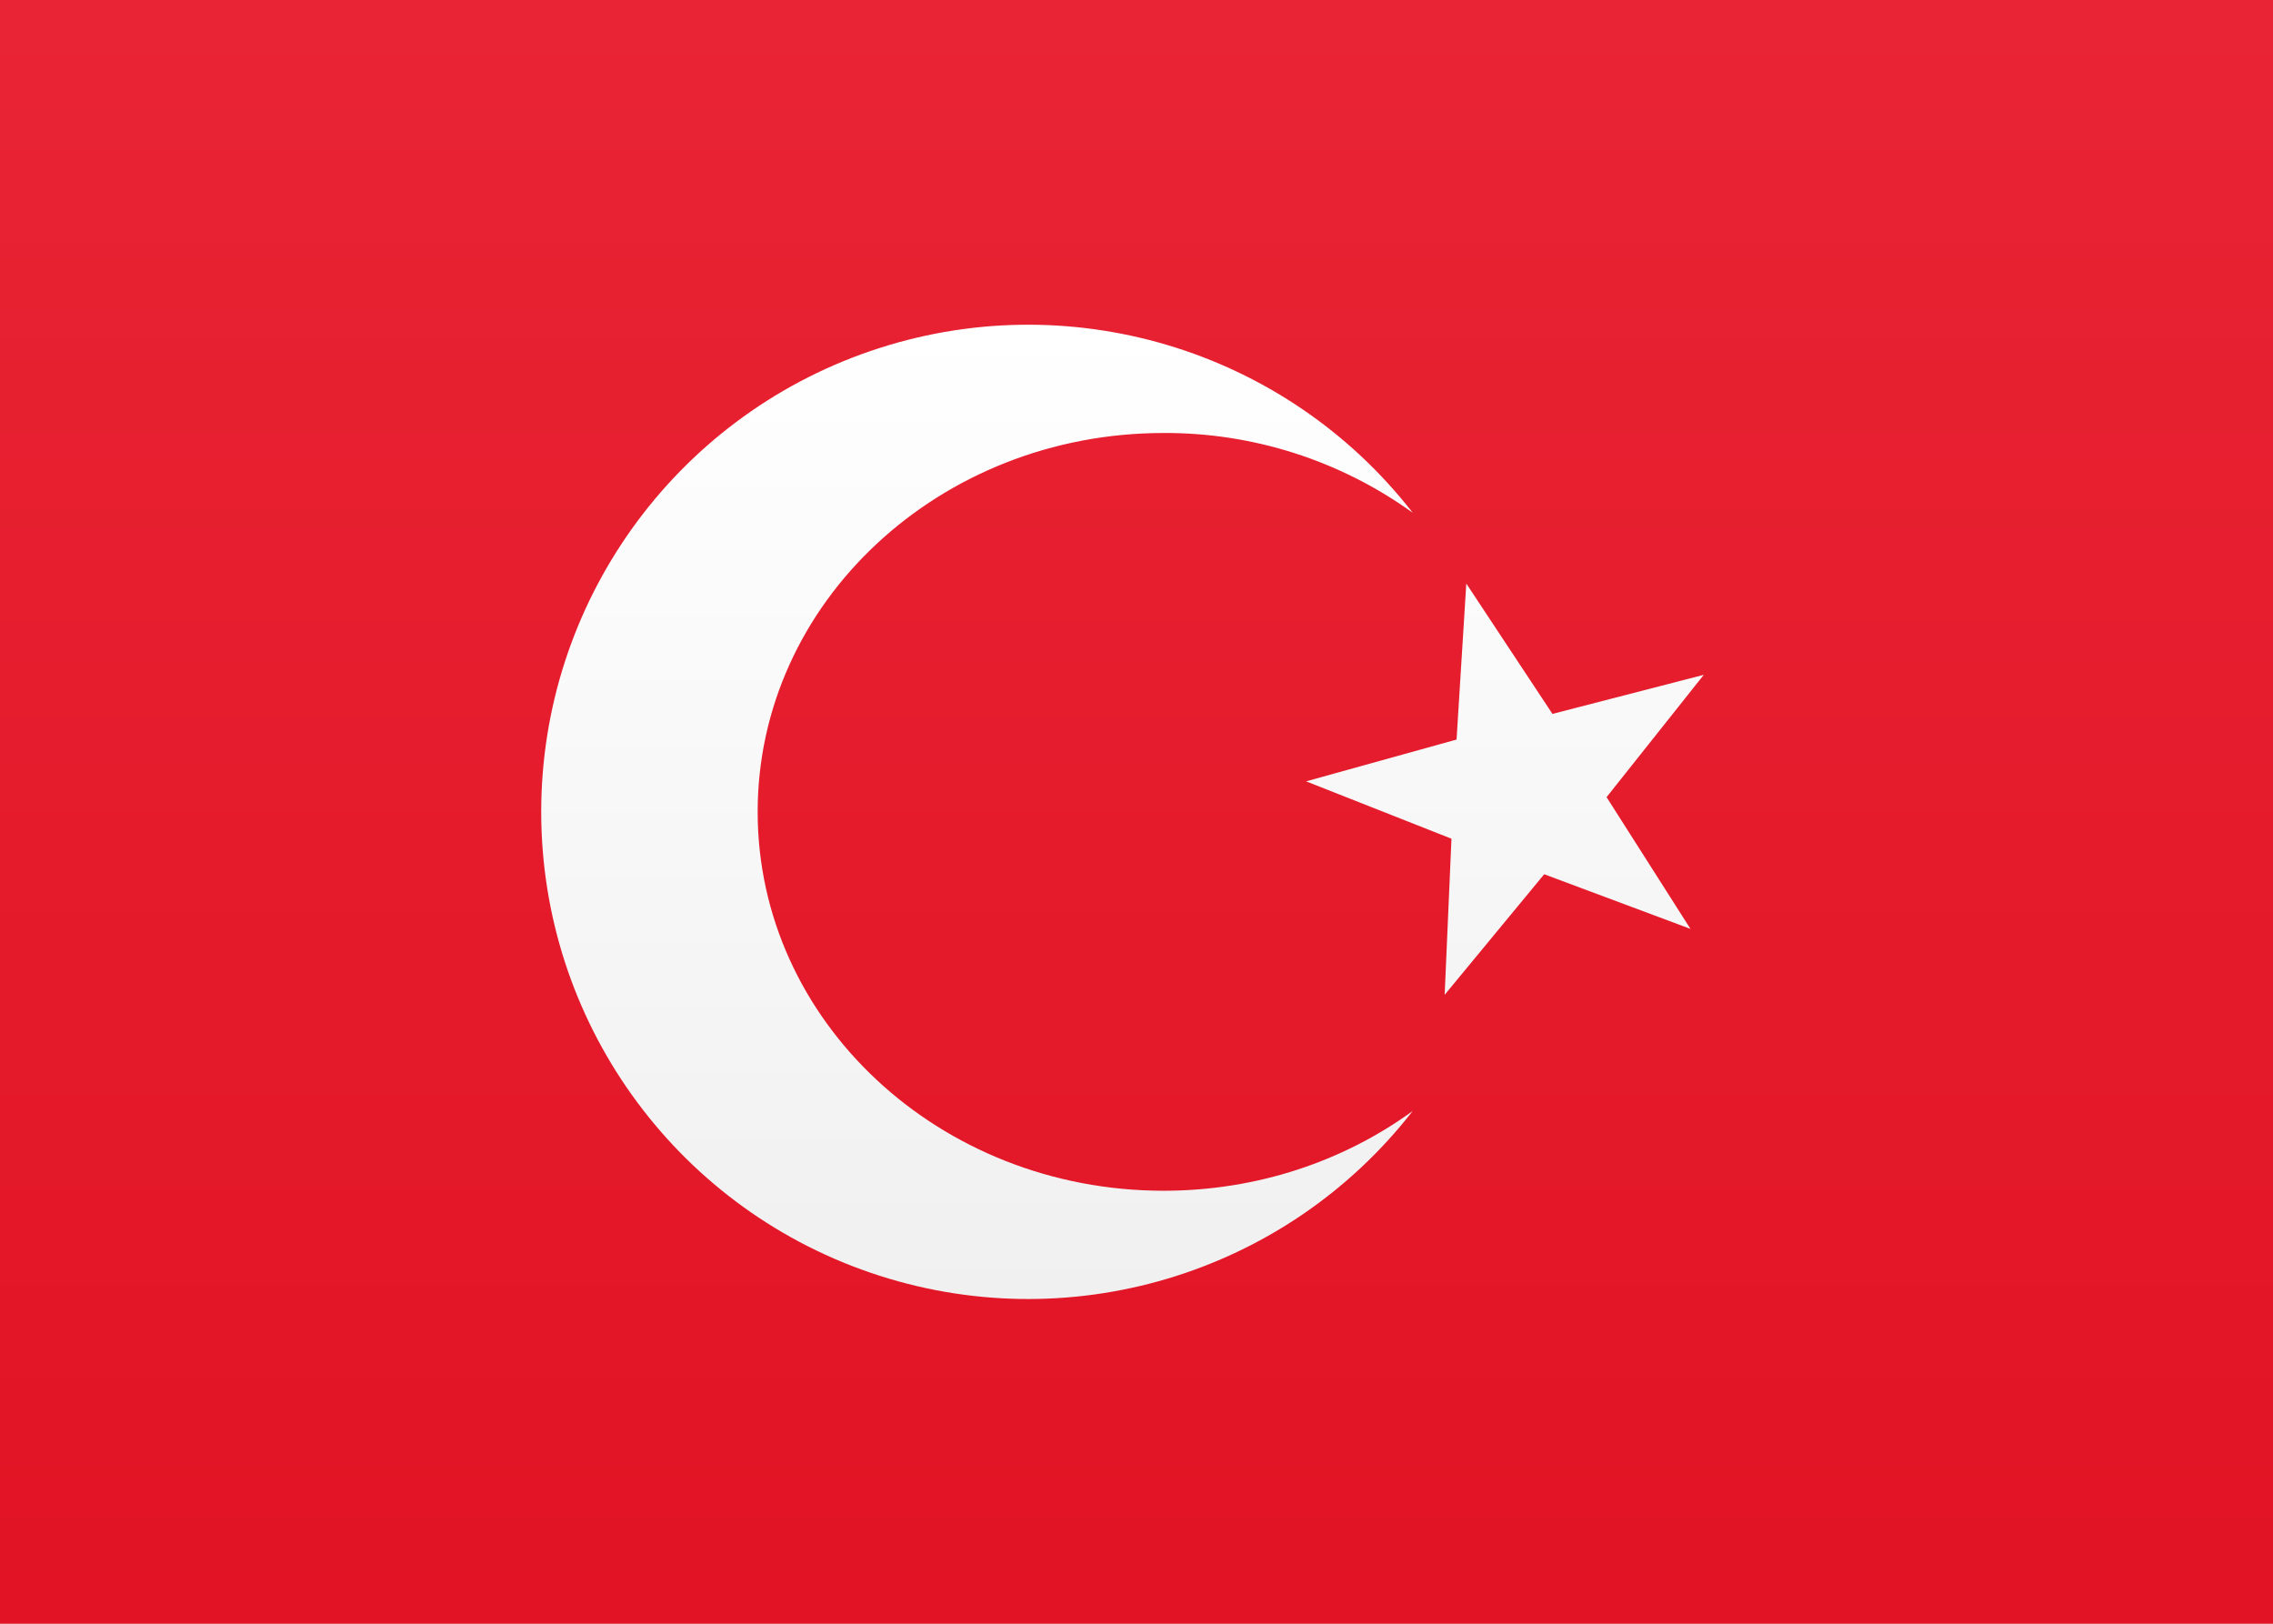
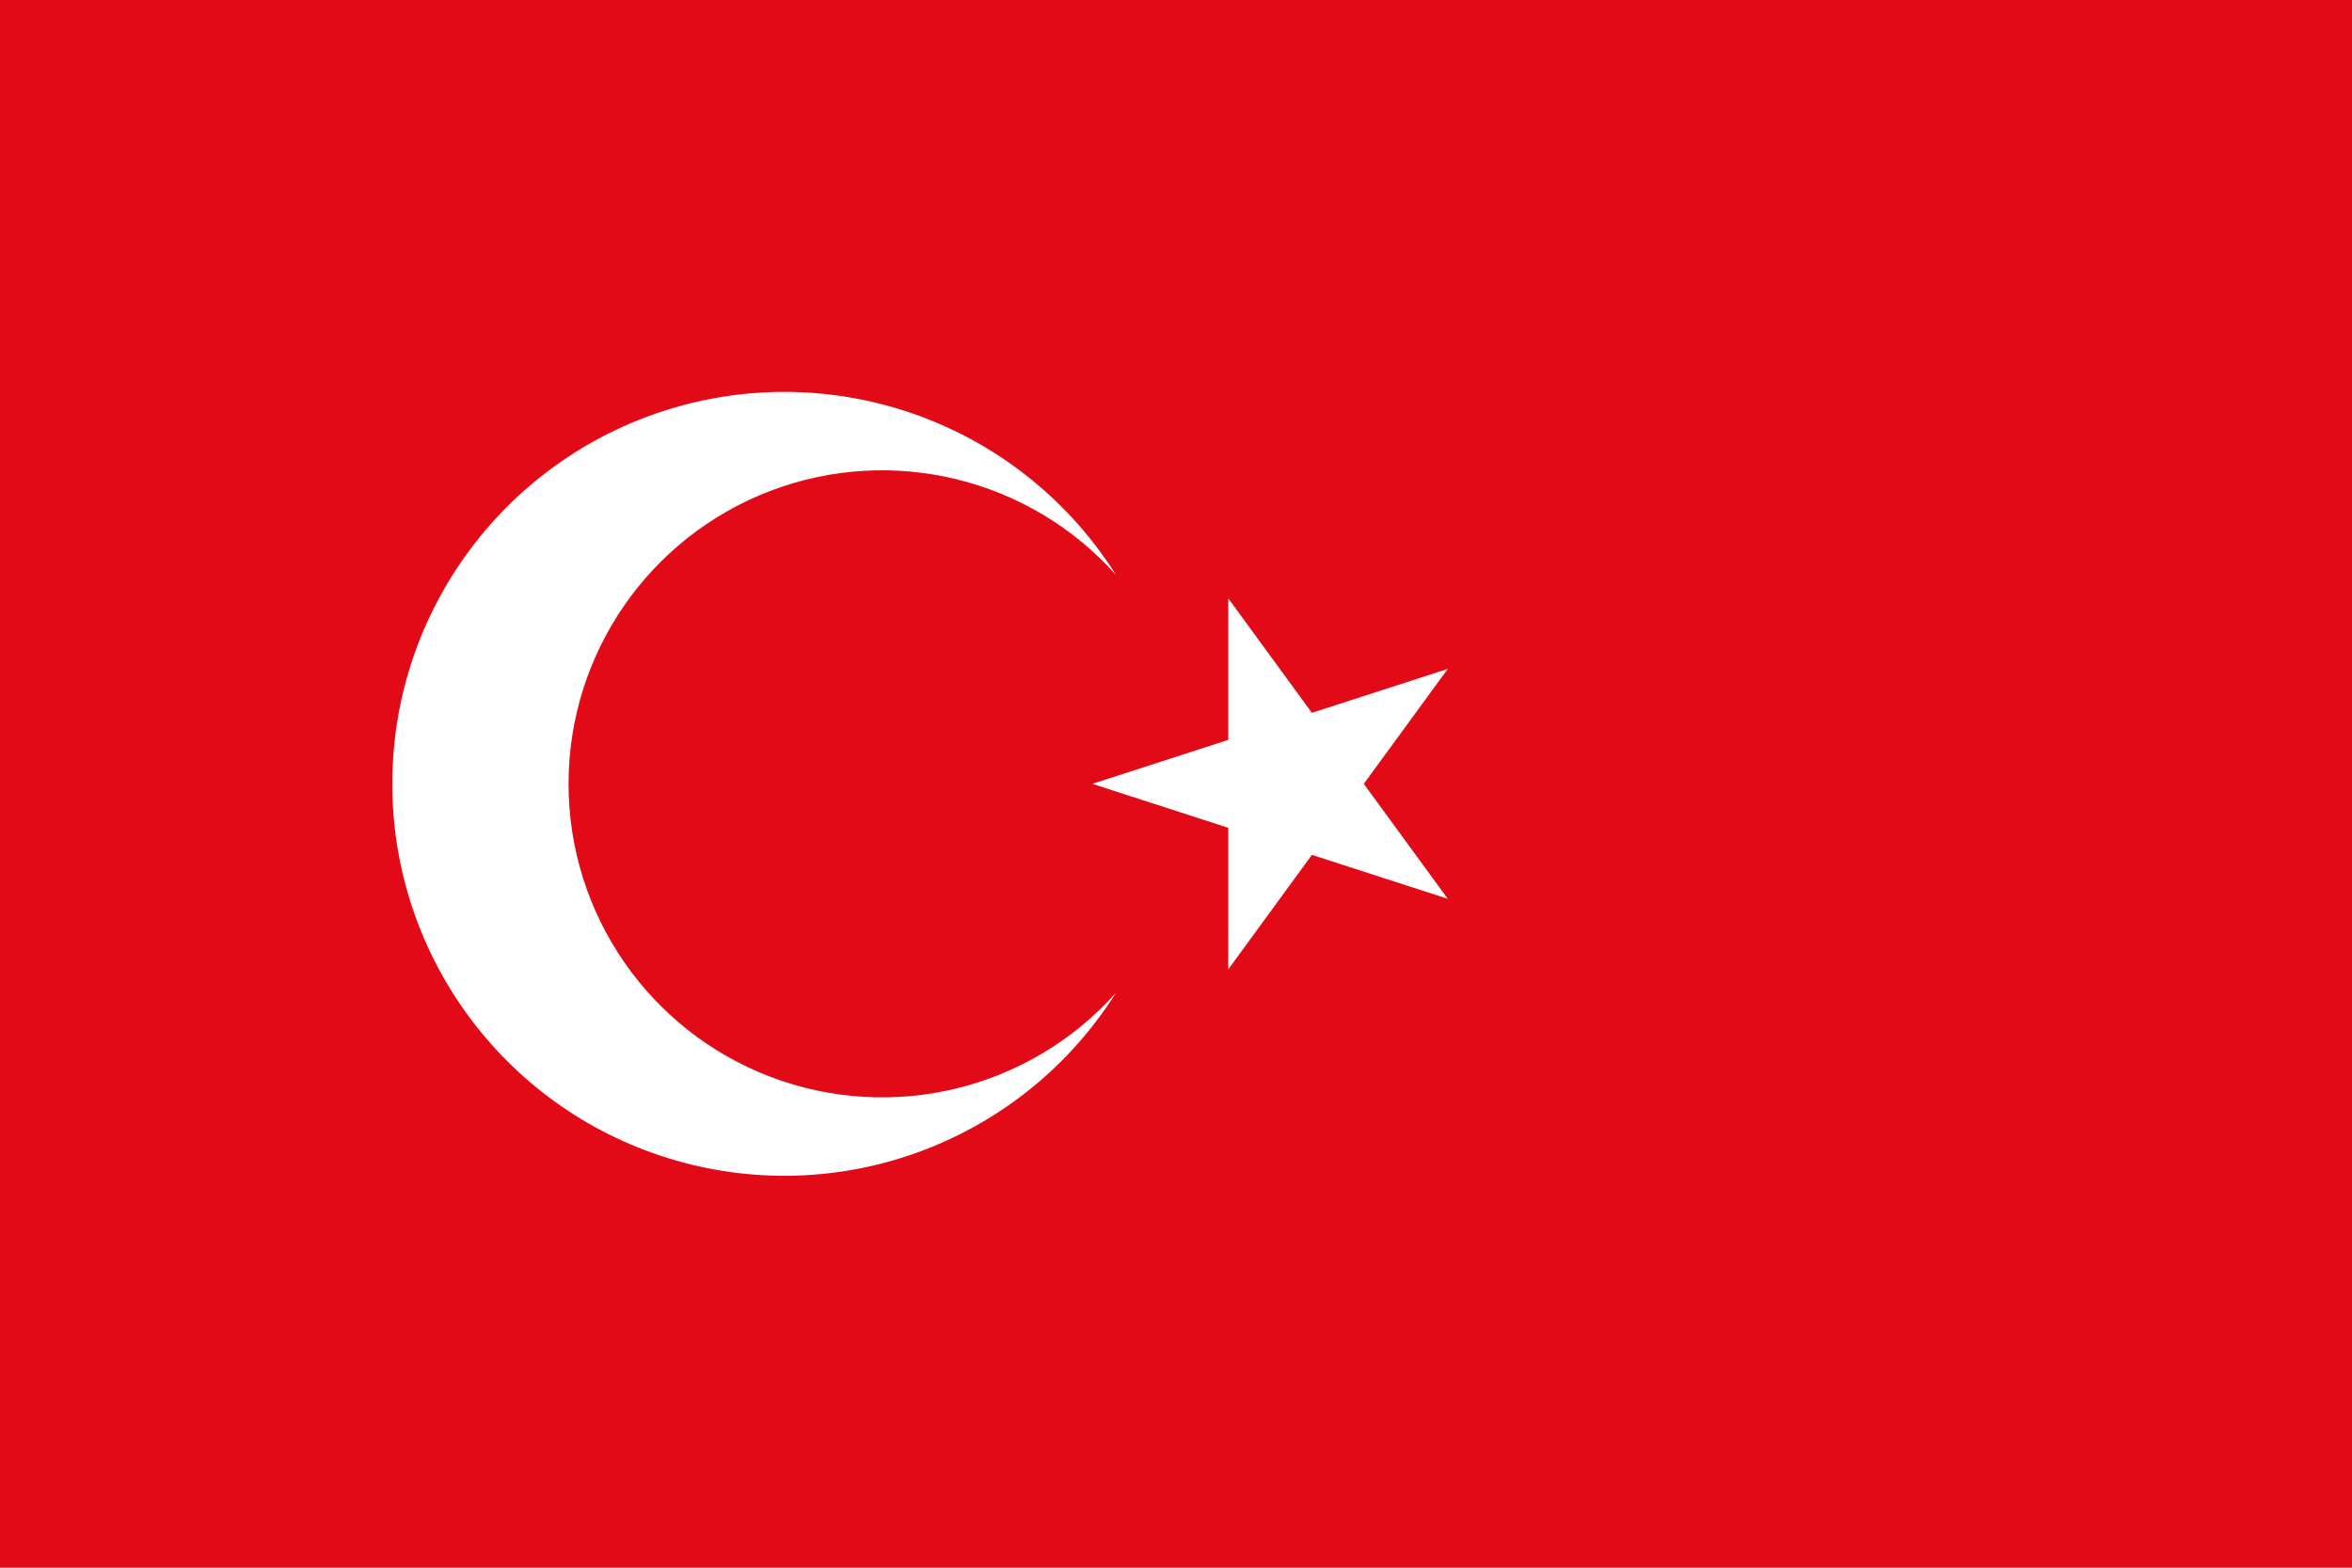
- <svg xmlns="http://www.w3.org/2000/svg" width="21" height="15">
-   <defs>
-     <linearGradient x1="50%" y1="0%" x2="50%" y2="100%" id="a">
-       <stop stop-color="#FFF" offset="0%" />
-       <stop stop-color="#F0F0F0" offset="100%" />
-     </linearGradient>
-     <linearGradient x1="50%" y1="0%" x2="50%" y2="100%" id="b">
-       <stop stop-color="#E92434" offset="0%" />
-       <stop stop-color="#E11324" offset="100%" />
-     </linearGradient>
-   </defs>
-   <g fill="none" fill-rule="evenodd">
-     <path fill="url(#a)" d="M0 0h21v15H0z" />
-     <path fill="url(#b)" d="M0 0h21v15H0z" />
-     <path d="M13.052 4.737A3.907 3.907 0 0010.75 4C8.679 4 7 5.567 7 7.5S8.679 11 10.75 11c.868 0 1.667-.275 2.302-.737a4.5 4.5 0 110-5.526zm1.214 3.34l-.919 1.113.063-1.442-1.343-.53 1.39-.386.09-1.441.796 1.204 1.398-.361-.898 1.13.775 1.217-1.352-.505z" fill="url(#a)" />
-   </g>
+ <svg xmlns="http://www.w3.org/2000/svg" fill="#fff" viewBox="0 0 900 600">
+   <path fill="#e30a17" d="M0 0h900v600H0" />
+   <path d="m418 300 136-44-84 115V229l84 115zm9 80a150 150 0 1 1 0-160 120 120 0 1 0 0 160" />
</svg>
